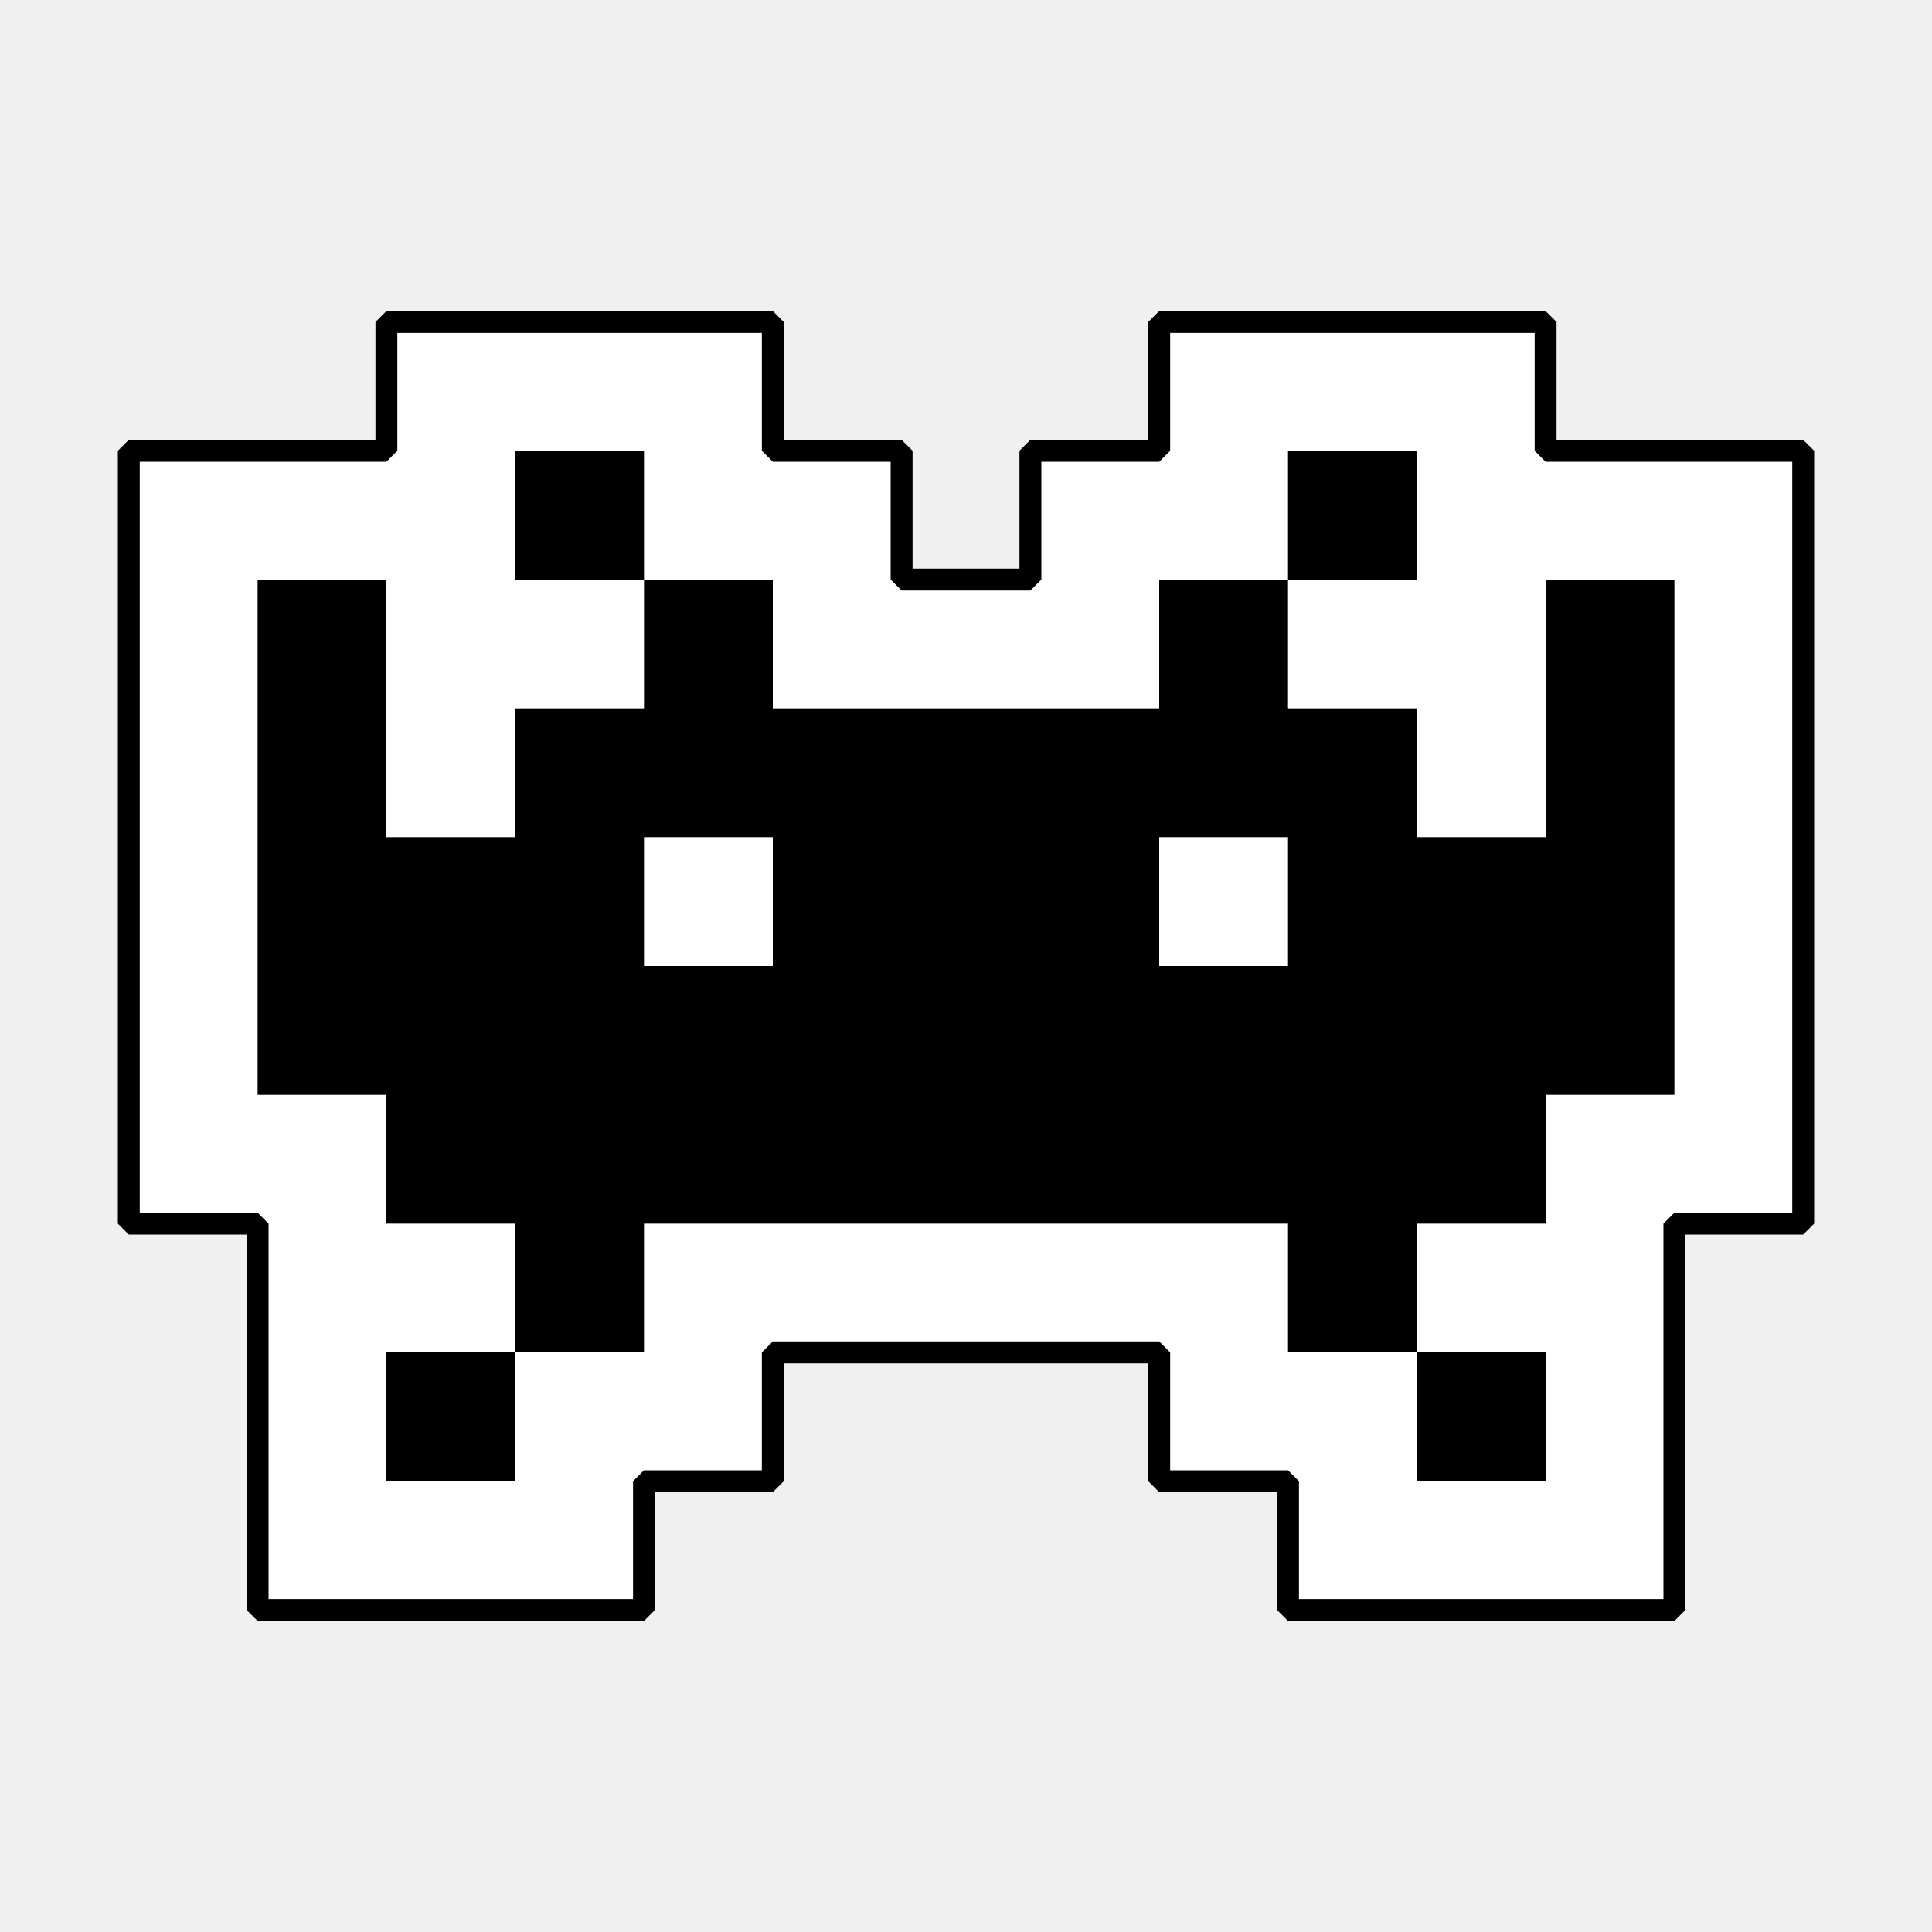
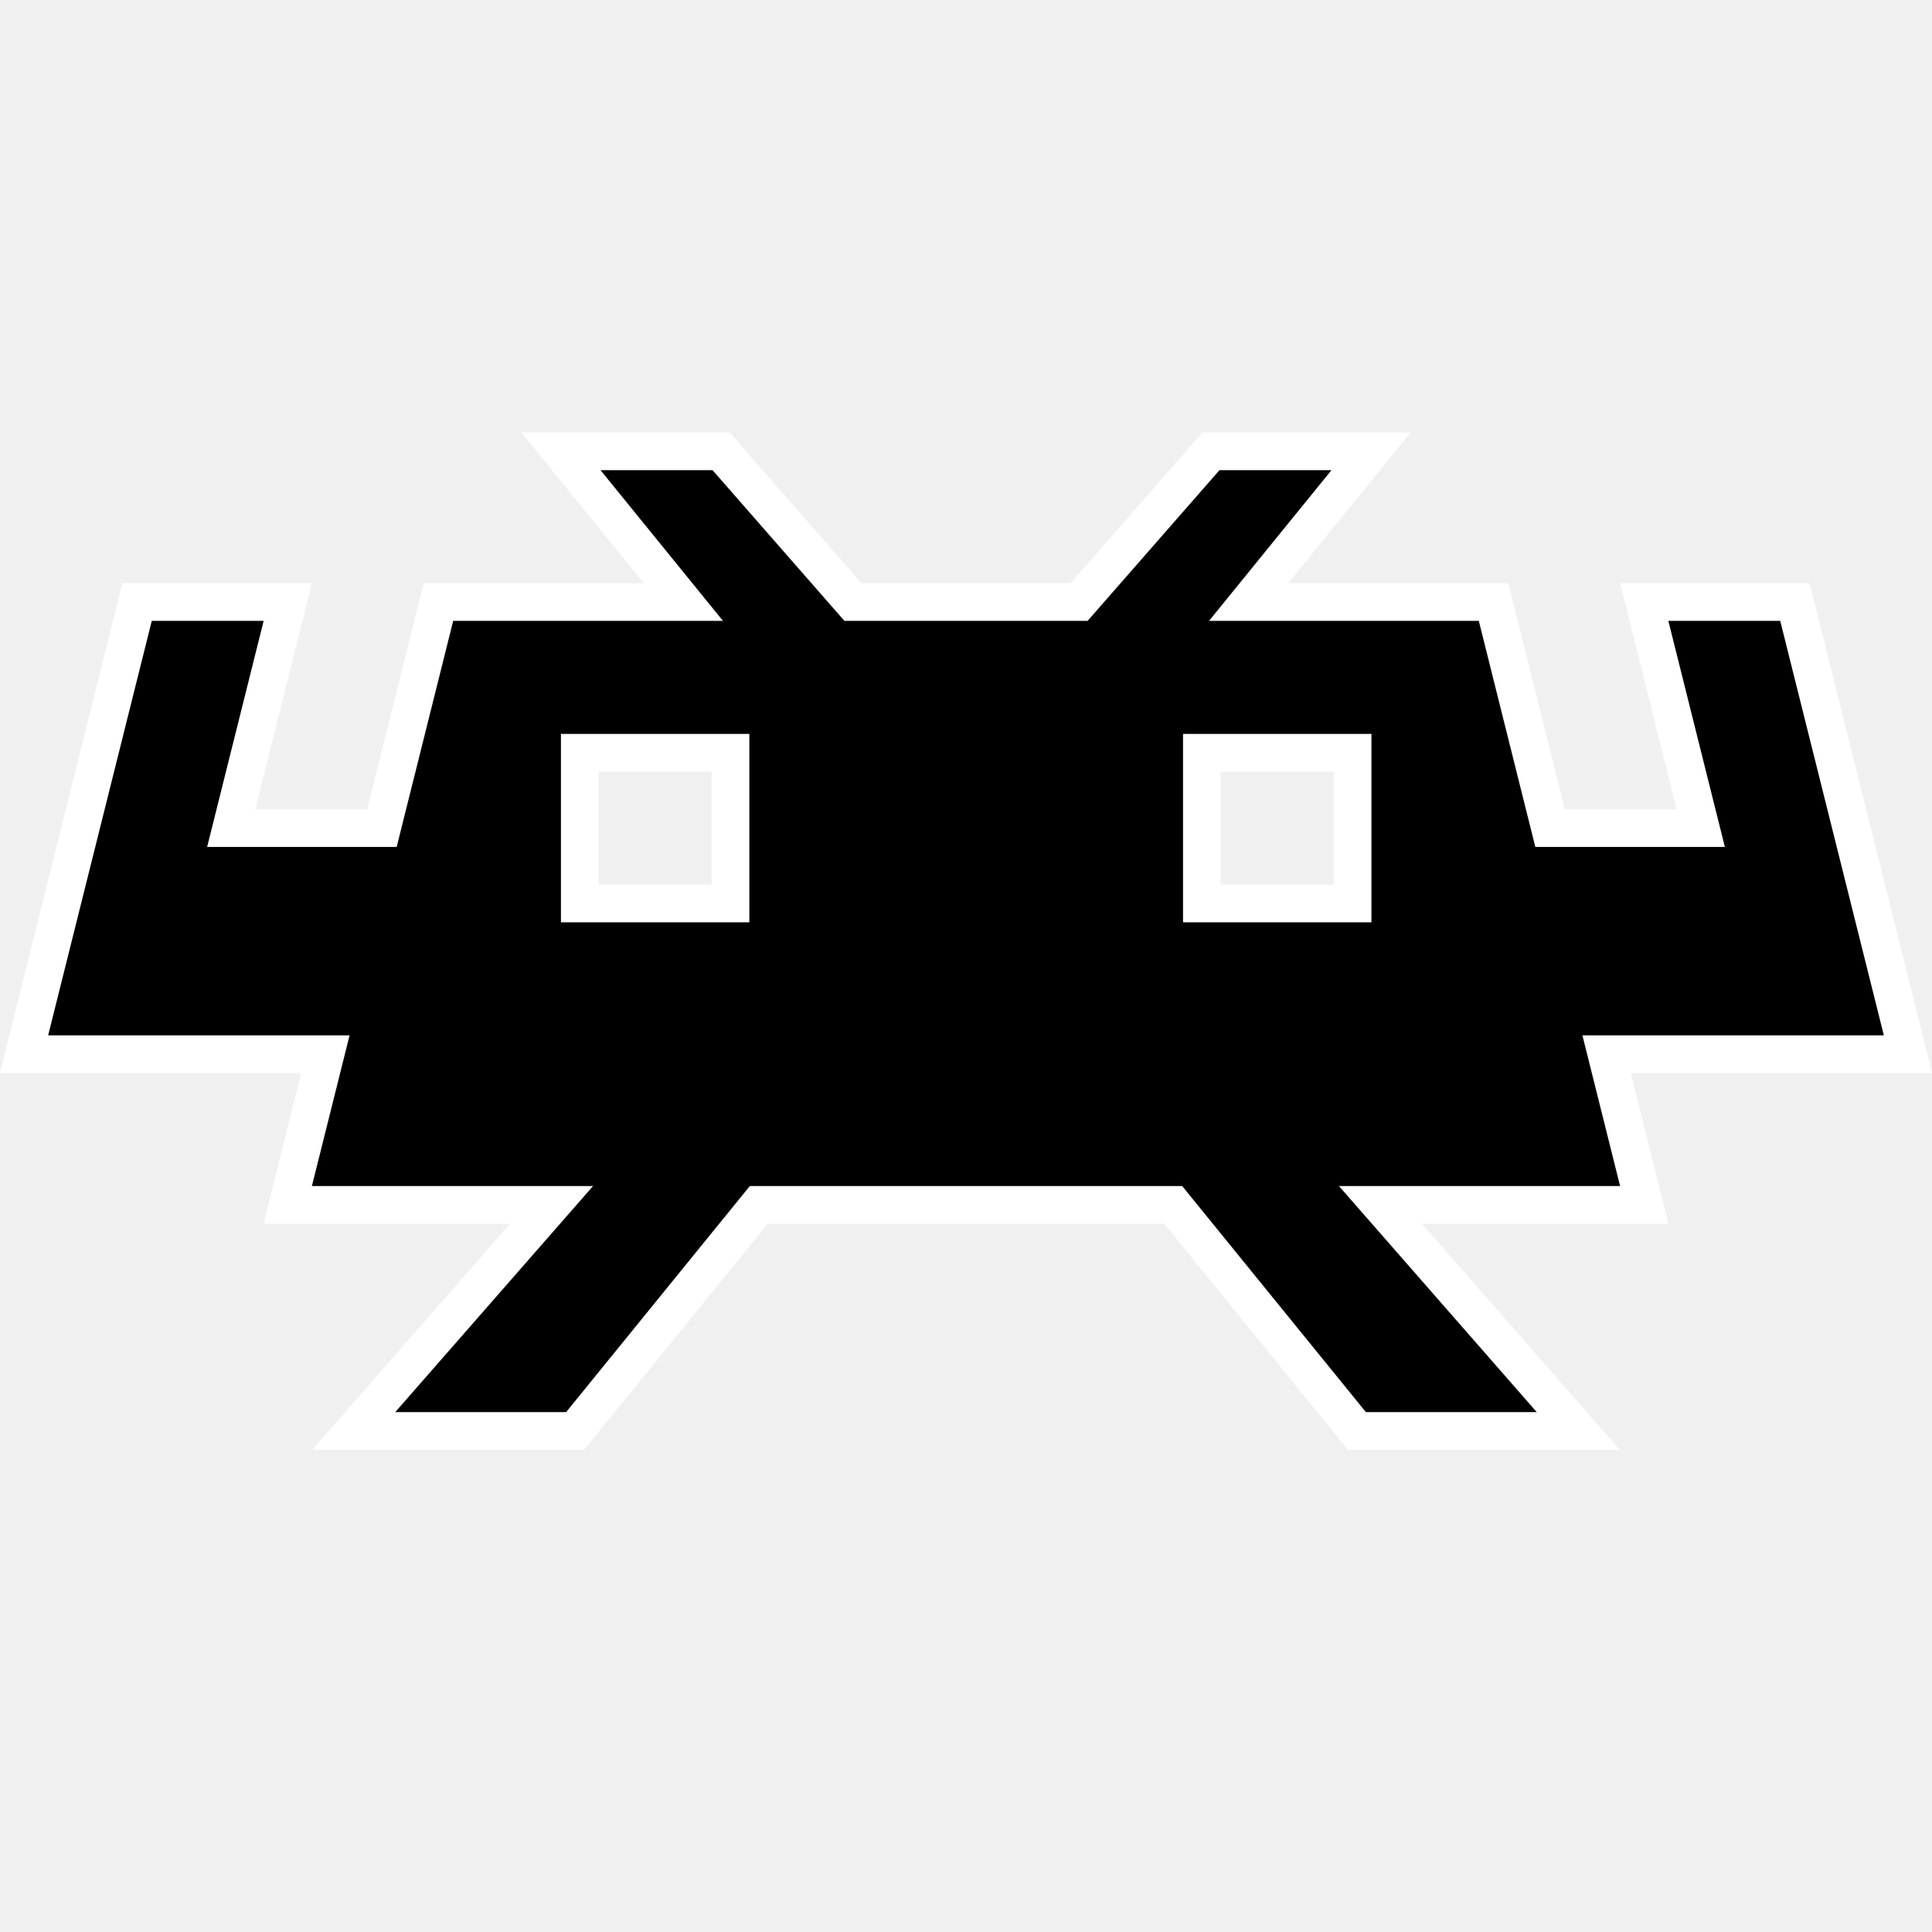
- <svg xmlns="http://www.w3.org/2000/svg" width="150" height="150" version="1.1">
-   <style>.s0{fill:#fff;}</style>
-   <g transform="translate(0,-50)">
-     <g transform="translate(-20,-5)">
-       <path d="m30 90 20 0 0-10 30 0 0 10 10 0 0 10 10 0 0-10 10 0 0-10 30 0 0 10 20 0 0 60-10 0 0 30-30 0 0-10-10 0 0-10-30 0 0 10-10 0 0 10-30 0 0-30-10 0z" style="fill:#fff;stroke-linecap:round;stroke-linejoin:bevel;stroke-width:1.7;stroke:#000" />
-       <path d="m40 100 10 0 0 20 10 0 0-10 10 0 0-10-10 0 0-10 10 0 0 10 10 0 0 10 30 0 0-10 10 0 0-10 10 0 0 10-10 0 0 10 10 0 0 10 10 0 0-20 10 0 0 40-10 0 0 10-10 0 0 10 10 0 0 10-10 0 0-10-10 0 0-10-50 0 0 10-10 0 0 10-10 0 0-10 10 0 0-10-10 0 0-10-10 0z" fill="#000" />
-       <rect y="120" x="70" height="10" width="10" fill="#fff" />
-       <rect width="10" height="10" x="110" y="120" fill="#fff" />
-     </g>
+ <svg xmlns="http://www.w3.org/2000/svg" width="128.19" height="128.19" id="svg2" version="1.1">
+   <defs id="defs4" />
+   <g id="layer1" transform="translate(-317.0312,-547.56)">
+     <path style="fill:#000000;fill-opacity:1;stroke:#ffffff;stroke-width:2.5;stroke-miterlimit:4;stroke-opacity:1;stroke-dasharray:none" d="m 354.25,577.506 8.125,10 -16.25,0 -3.75,15 -10,0 3.75,-15 -10,0 -7.5,30 10,0 2.5,0 7.5,0 -2.5,10 17.5,0 -13.125,15 14.688,0 12.188,-15 27.5,0 12.188,15 14.688,0 -13.125,-15 17.5,0 -2.5,-10 7.5,0 2.5,0 10,0 -7.5,-30 -10,0 3.75,15 -10,0 -3.75,-15 -16.25,0 8.125,-10 -10.625,0 -8.75,10 -15,0 -8.75,-10 z m 1.25,20 10,0 0,10 -10,0 z m 41.277,0 10,0 0,10 -10,-4.5e-4 z" id="path4317-5-6" />
  </g>
</svg>
